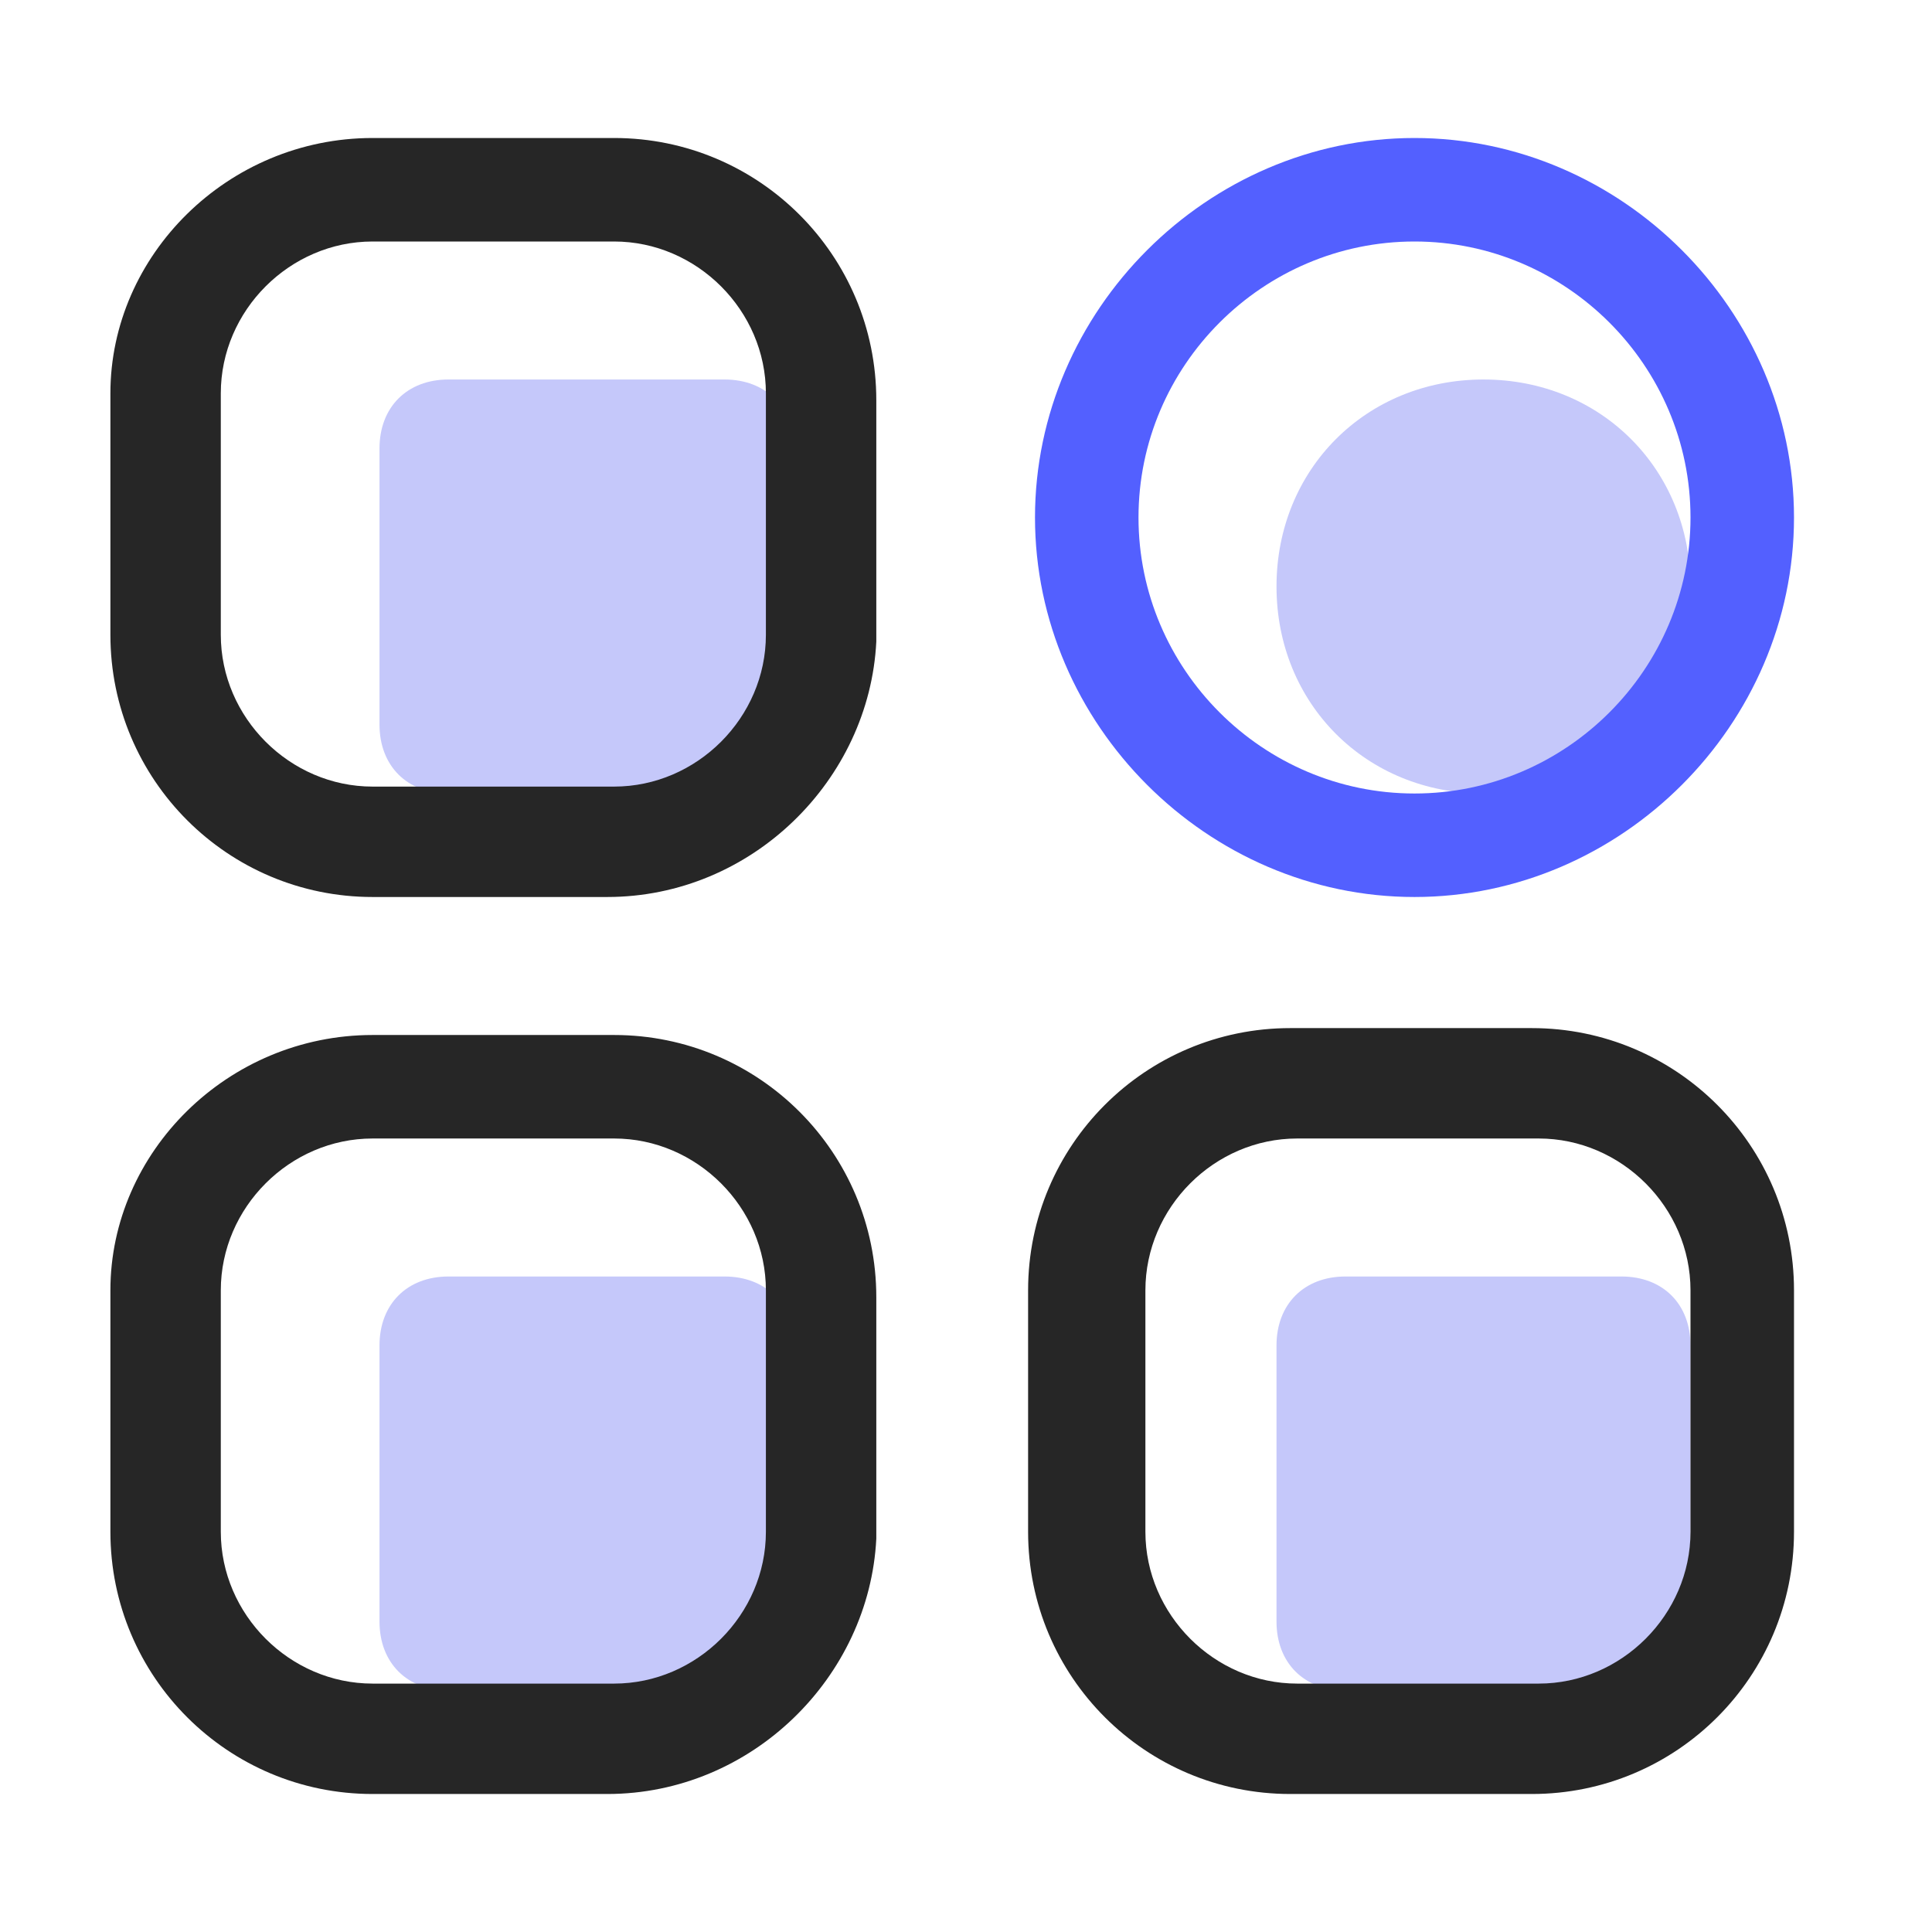
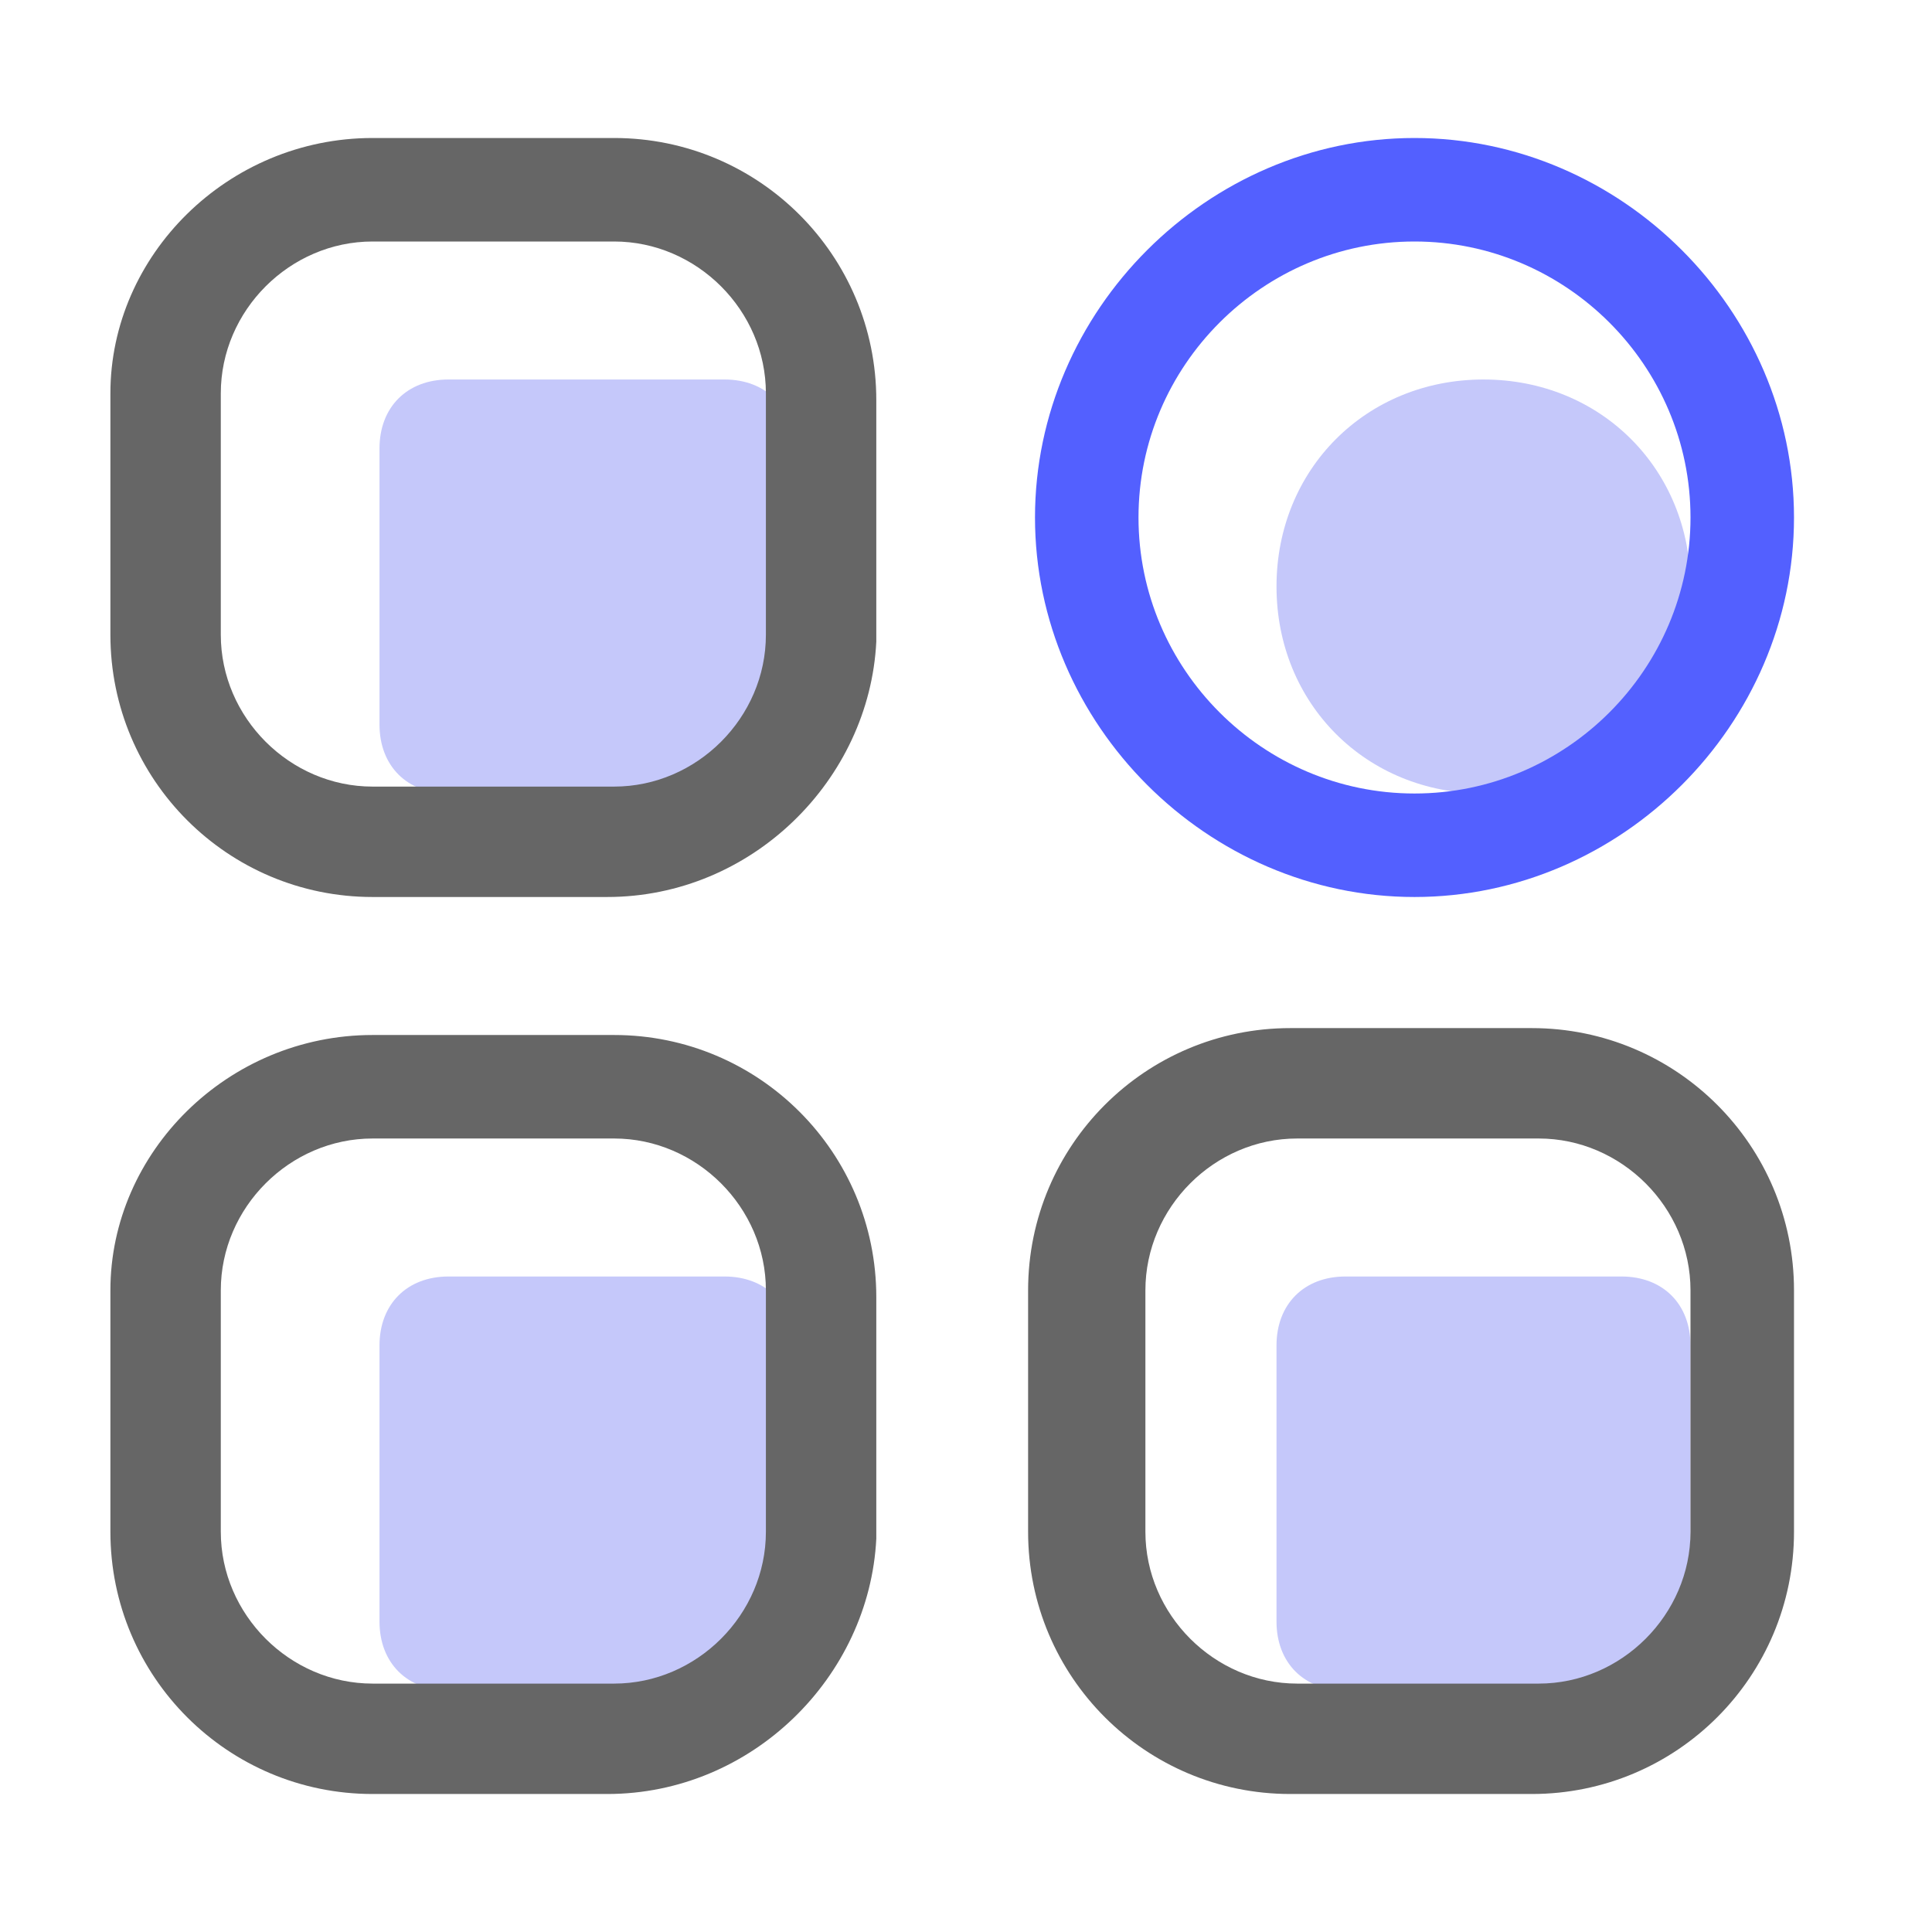
<svg xmlns="http://www.w3.org/2000/svg" t="1600268914636" class="icon" viewBox="0 0 1024 1024" version="1.1" p-id="1951" width="32" height="32">
  <path d="M713.143 676.571h146.286c21.943 0 36.571 14.629 36.571 36.571v146.286c0 21.943-14.629 36.571-36.571 36.571h-146.286c-21.943 0-36.571-14.629-36.571-36.571v-146.286c0-21.943 14.629-36.571 36.571-36.571z" fill="#c5c8fa" p-id="1952" />
  <path d="M237.714 676.571h146.286c21.943 0 36.571 14.629 36.571 36.571v146.286c0 21.943-14.629 36.571-36.571 36.571h-146.286c-21.943 0-36.571-14.629-36.571-36.571v-146.286c0-21.943 14.629-36.571 36.571-36.571z" fill="#c5c8fa" p-id="1953" />
  <path d="M237.714 201.143h146.286c21.943 0 36.571 14.629 36.571 36.571v146.286c0 21.943-14.629 36.571-36.571 36.571h-146.286c-21.943 0-36.571-14.629-36.571-36.571v-146.286c0-21.943 14.629-36.571 36.571-36.571z" fill="#c5c8fa" p-id="1954" />
  <path d="M786.286 201.143c62.171 0 109.714 47.543 109.714 109.714s-47.543 109.714-109.714 109.714-109.714-47.543-109.714-109.714 47.543-109.714 109.714-109.714z" fill="#c5c8fa" p-id="1955" />
  <path d="M749.714 475.429c-109.714 0-201.143-91.429-201.143-201.143S640 73.143 749.714 73.143 950.857 164.571 950.857 274.286 859.429 475.429 749.714 475.429z m0-347.429c-80.457 0-146.286 65.829-146.286 146.286s65.829 146.286 146.286 146.286 146.286-65.829 146.286-146.286-65.829-146.286-146.286-146.286z" fill="#5360FF" p-id="1956" />
-   <path d="M321.829 950.857H197.486c-76.8 0-138.971-62.171-138.971-138.971v-128c0-73.143 62.171-135.314 138.971-135.314h128c76.8 0 138.971 62.171 138.971 138.971v128c-3.657 73.143-65.829 135.314-142.629 135.314z m-124.343-347.429c-43.886 0-80.457 36.571-80.457 80.457v128c0 43.886 36.571 80.457 80.457 80.457h128c43.886 0 80.457-36.571 80.457-80.457v-128c0-43.886-36.571-80.457-80.457-80.457H197.486zM321.829 475.429H197.486c-76.8 0-138.971-62.171-138.971-138.971V208.457c0-73.143 62.171-135.314 138.971-135.314h128c76.8 0 138.971 62.171 138.971 138.971v128c-3.657 73.143-65.829 135.314-142.629 135.314zM197.486 128c-43.886 0-80.457 36.571-80.457 80.457v128c0 43.886 36.571 80.457 80.457 80.457h128c43.886 0 80.457-36.571 80.457-80.457V208.457c0-43.886-36.571-80.457-80.457-80.457H197.486zM811.886 950.857h-128c-76.8 0-138.971-62.171-138.971-138.971v-128c0-76.8 62.171-138.971 138.971-138.971h128c76.8 0 138.971 62.171 138.971 138.971v128c0 76.8-62.171 138.971-138.971 138.971z m-124.343-347.429c-43.886 0-80.457 36.571-80.457 80.457v128c0 43.886 36.571 80.457 80.457 80.457h128c43.886 0 80.457-36.571 80.457-80.457v-128c0-43.886-36.571-80.457-80.457-80.457h-128z" fill="#262626" p-id="1957" />
+   <path d="M321.829 950.857H197.486c-76.8 0-138.971-62.171-138.971-138.971v-128c0-73.143 62.171-135.314 138.971-135.314h128c76.8 0 138.971 62.171 138.971 138.971v128c-3.657 73.143-65.829 135.314-142.629 135.314z m-124.343-347.429c-43.886 0-80.457 36.571-80.457 80.457v128c0 43.886 36.571 80.457 80.457 80.457h128c43.886 0 80.457-36.571 80.457-80.457v-128c0-43.886-36.571-80.457-80.457-80.457H197.486zM321.829 475.429H197.486c-76.8 0-138.971-62.171-138.971-138.971V208.457c0-73.143 62.171-135.314 138.971-135.314h128c76.8 0 138.971 62.171 138.971 138.971v128c-3.657 73.143-65.829 135.314-142.629 135.314zM197.486 128c-43.886 0-80.457 36.571-80.457 80.457v128c0 43.886 36.571 80.457 80.457 80.457h128c43.886 0 80.457-36.571 80.457-80.457V208.457c0-43.886-36.571-80.457-80.457-80.457H197.486zM811.886 950.857h-128c-76.8 0-138.971-62.171-138.971-138.971v-128c0-76.8 62.171-138.971 138.971-138.971h128c76.8 0 138.971 62.171 138.971 138.971v128c0 76.8-62.171 138.971-138.971 138.971z m-124.343-347.429c-43.886 0-80.457 36.571-80.457 80.457v128c0 43.886 36.571 80.457 80.457 80.457h128c43.886 0 80.457-36.571 80.457-80.457v-128c0-43.886-36.571-80.457-80.457-80.457h-128z" fill="#666666" p-id="1957" />
</svg>
